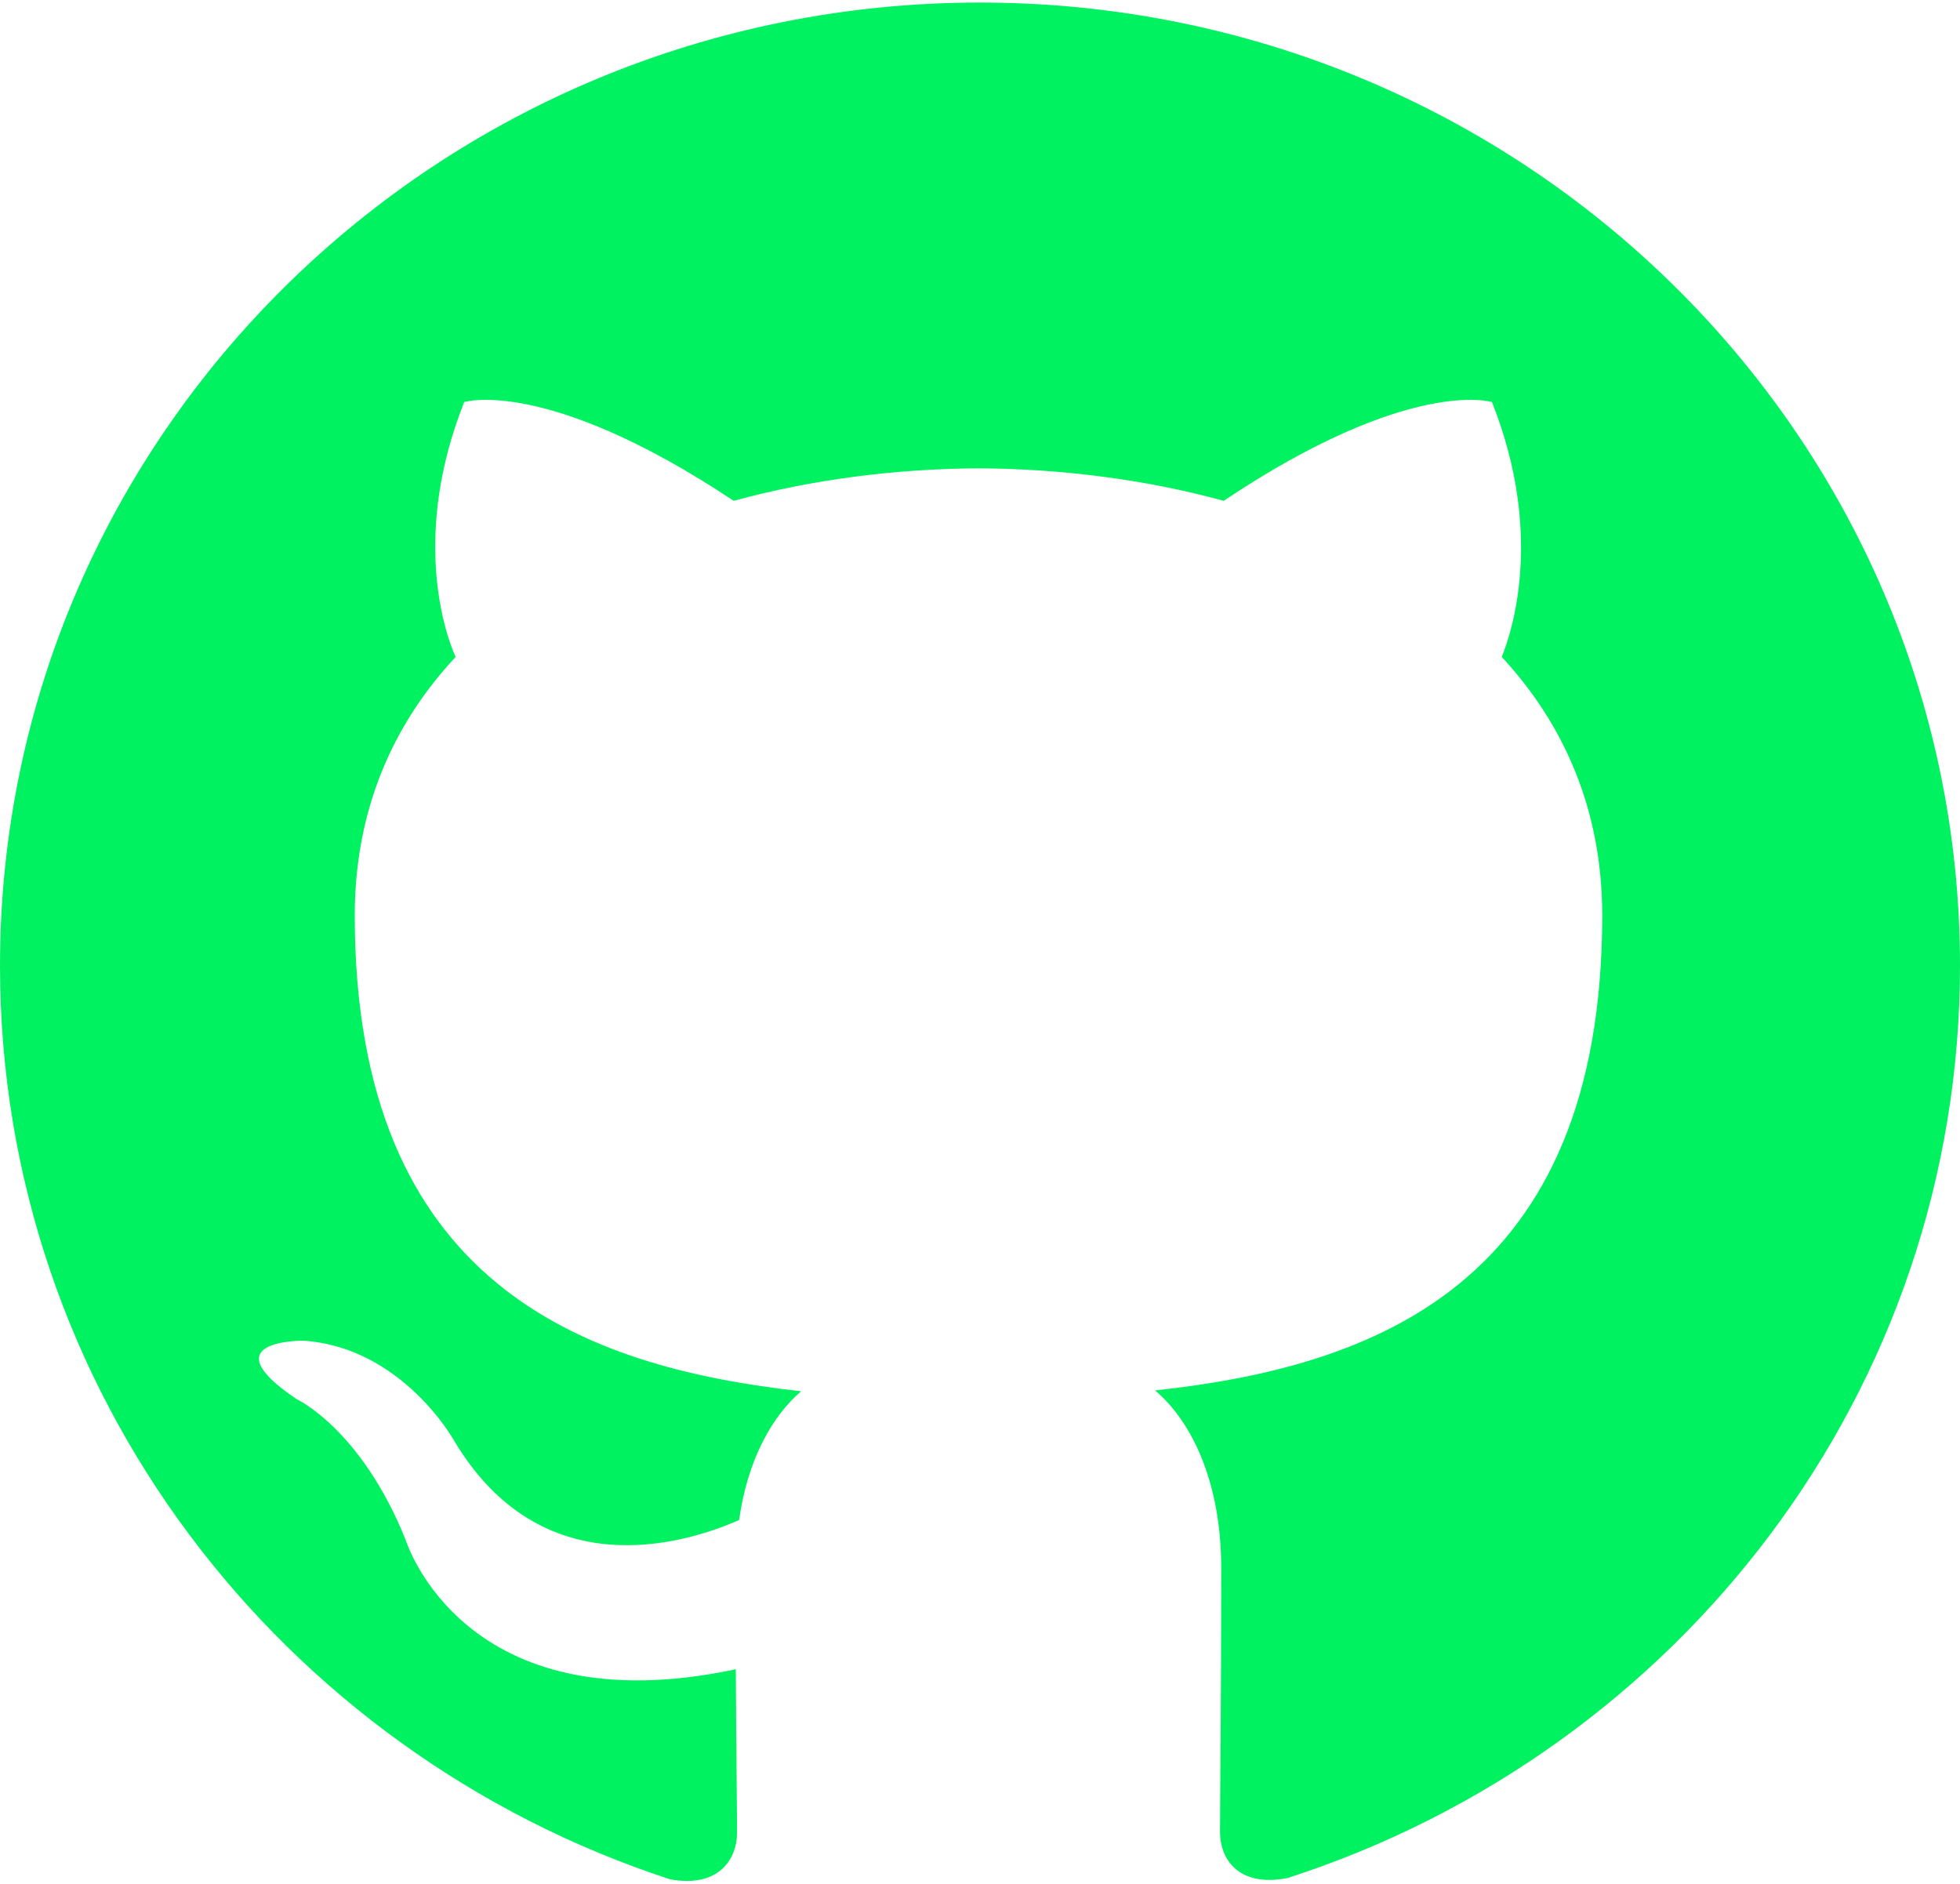
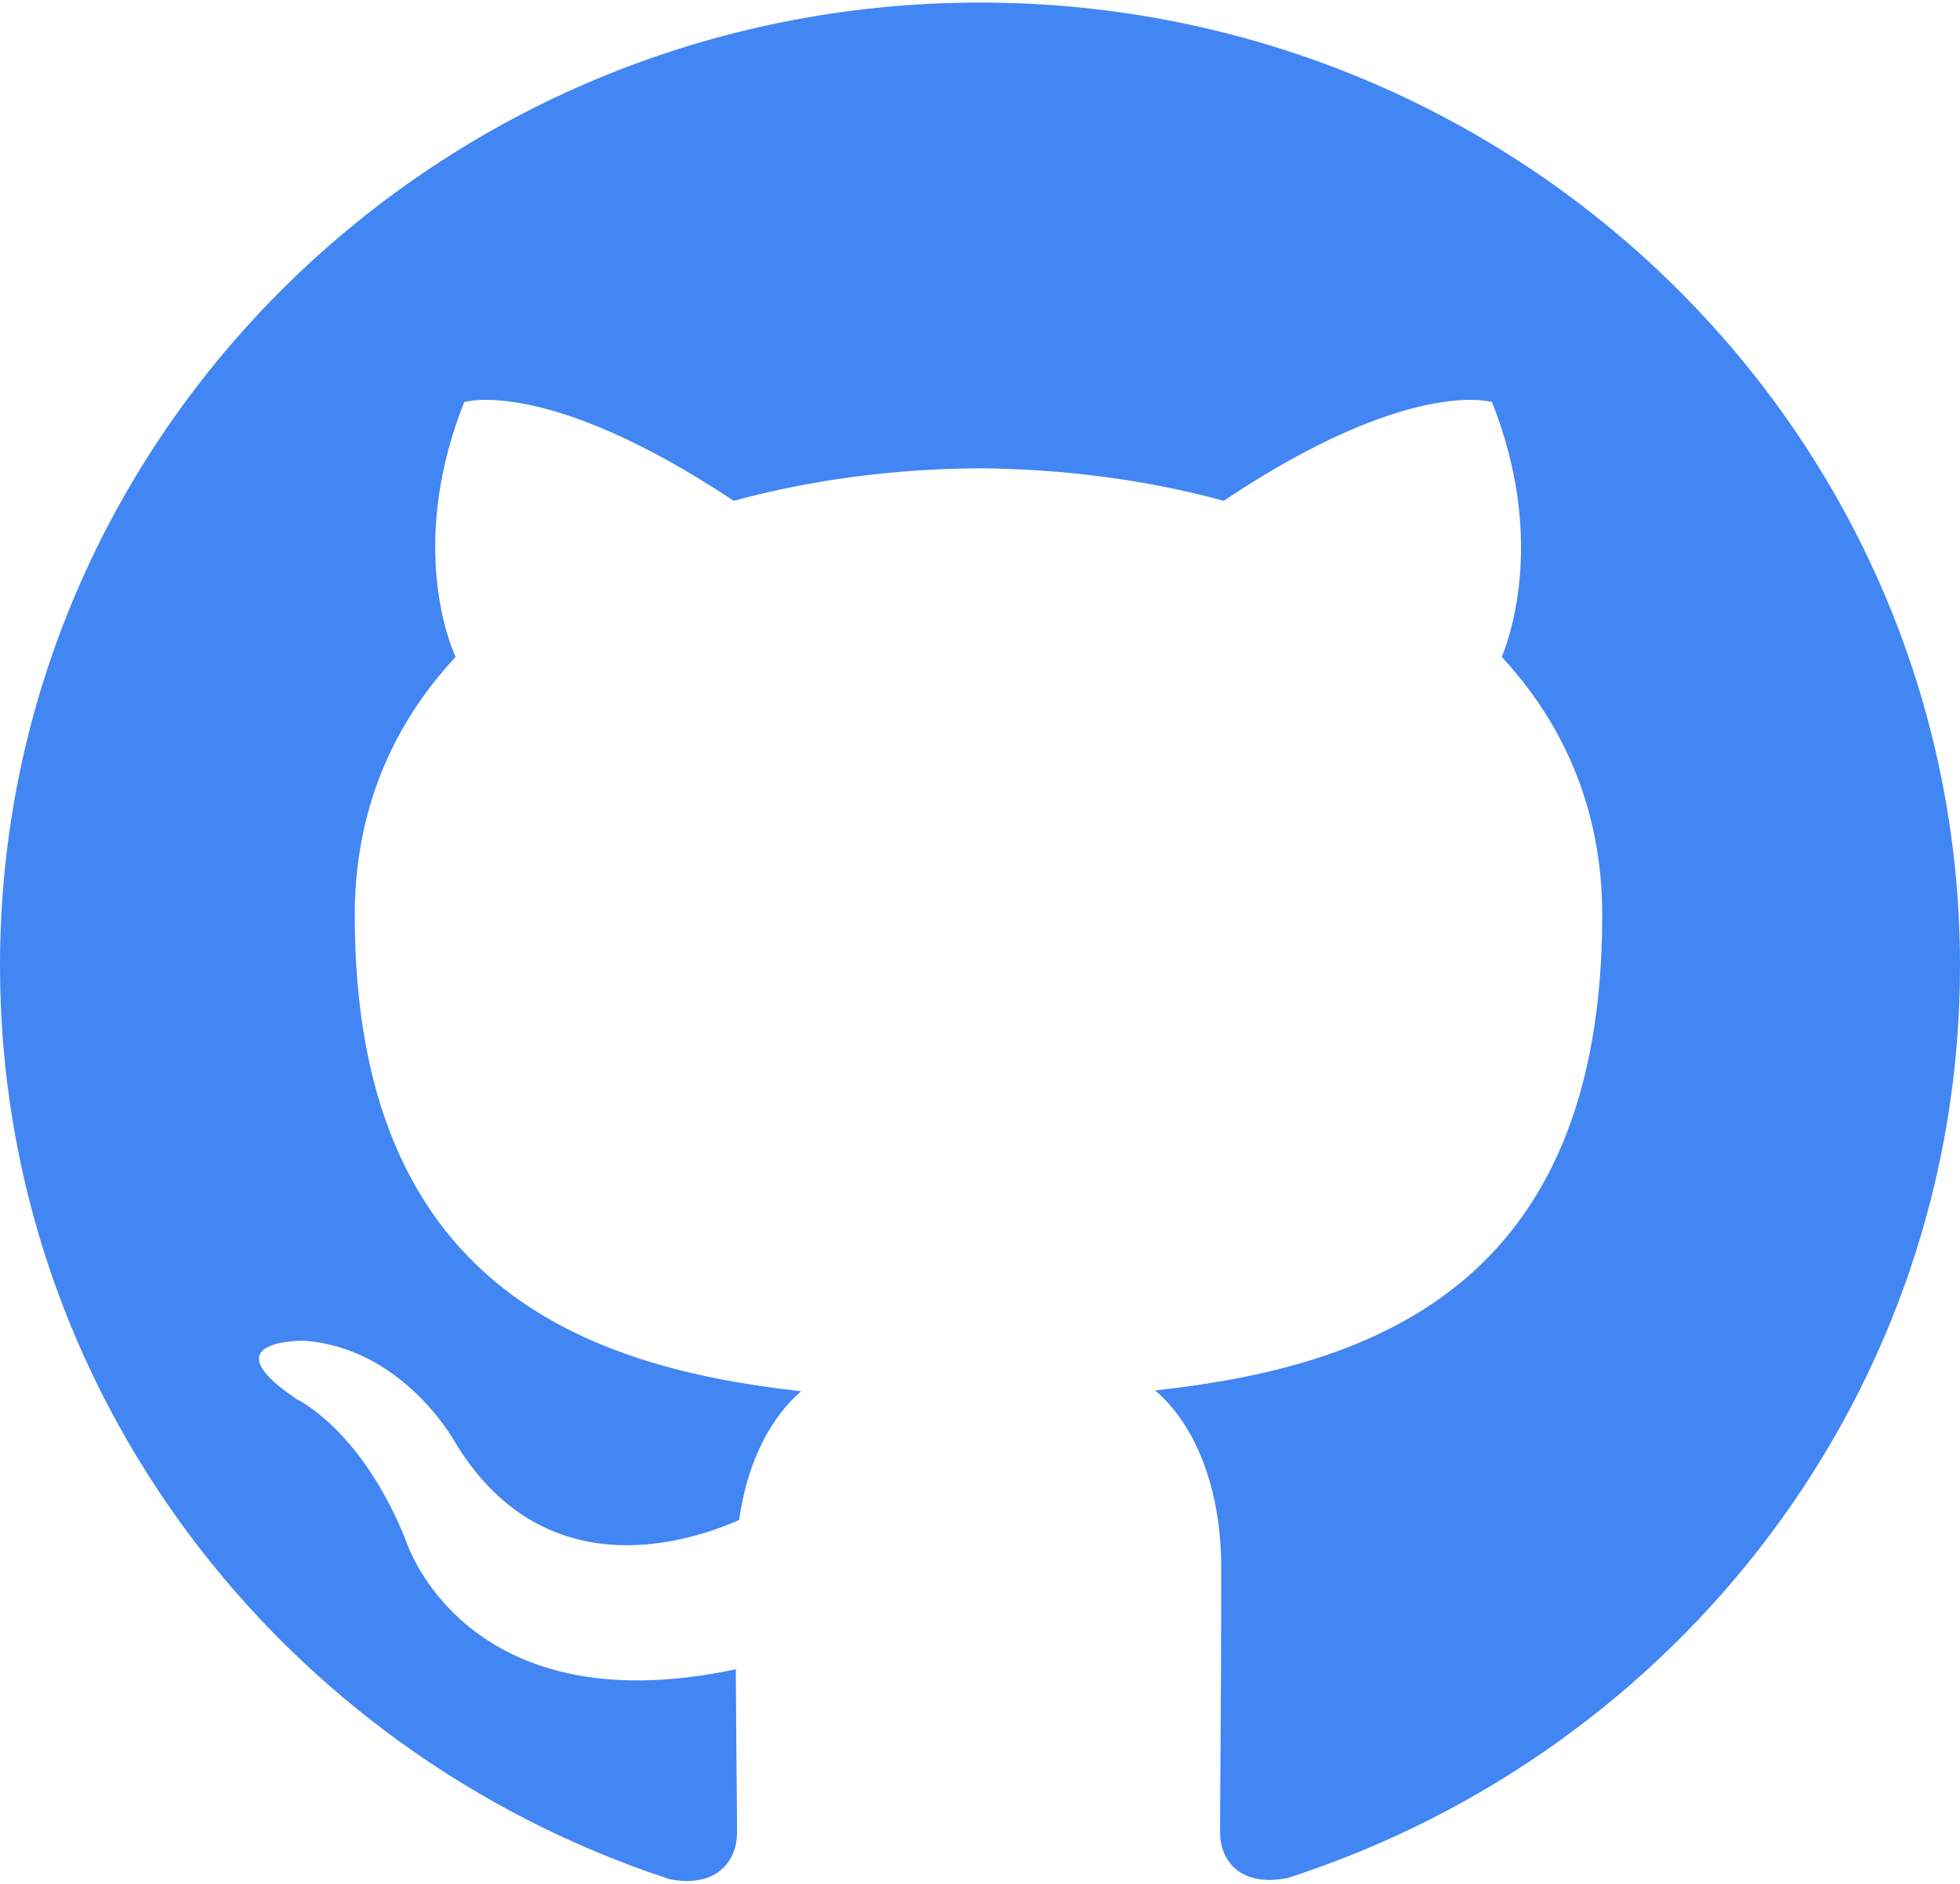
<svg xmlns="http://www.w3.org/2000/svg" width="512" height="492" viewBox="0 0 512 492" fill="none">
-   <path d="M256 0.667C114.56 0.667 0 113.307 0 252.229C0 363.397 73.344 457.669 175.04 490.907C187.84 493.275 192.533 485.488 192.533 478.811C192.533 472.837 192.32 457.008 192.213 436.037C121.003 451.205 105.984 402.288 105.984 402.288C94.336 373.253 77.504 365.488 77.504 365.488C54.315 349.893 79.296 350.213 79.296 350.213C105.003 351.963 118.507 376.133 118.507 376.133C141.333 414.597 178.432 403.483 193.067 397.061C195.371 380.784 201.963 369.712 209.28 363.419C152.427 357.125 92.672 335.493 92.672 239.109C92.672 211.653 102.592 189.211 119.019 171.611C116.139 165.253 107.499 139.675 121.259 105.029C121.259 105.029 142.699 98.288 191.659 130.821C212.139 125.232 233.899 122.459 255.659 122.331C277.419 122.459 299.179 125.232 319.659 130.821C368.299 98.288 389.739 105.029 389.739 105.029C403.499 139.675 394.859 165.253 392.299 171.611C408.619 189.211 418.539 211.653 418.539 239.109C418.539 335.749 358.699 357.019 301.739 363.205C310.699 370.757 319.019 386.181 319.019 409.755C319.019 443.419 318.699 470.469 318.699 478.64C318.699 485.232 323.179 493.104 336.299 490.587C438.72 457.563 512 363.227 512 252.229C512 113.307 397.376 0.667 256 0.667V0.667Z" fill="#00F260" />
+   <path d="M256 0.667C114.56 0.667 0 113.307 0 252.229C0 363.397 73.344 457.669 175.04 490.907C187.84 493.275 192.533 485.488 192.533 478.811C192.533 472.837 192.32 457.008 192.213 436.037C121.003 451.205 105.984 402.288 105.984 402.288C94.336 373.253 77.504 365.488 77.504 365.488C54.315 349.893 79.296 350.213 79.296 350.213C105.003 351.963 118.507 376.133 118.507 376.133C141.333 414.597 178.432 403.483 193.067 397.061C195.371 380.784 201.963 369.712 209.28 363.419C152.427 357.125 92.672 335.493 92.672 239.109C92.672 211.653 102.592 189.211 119.019 171.611C116.139 165.253 107.499 139.675 121.259 105.029C121.259 105.029 142.699 98.288 191.659 130.821C212.139 125.232 233.899 122.459 255.659 122.331C277.419 122.459 299.179 125.232 319.659 130.821C368.299 98.288 389.739 105.029 389.739 105.029C403.499 139.675 394.859 165.253 392.299 171.611C408.619 189.211 418.539 211.653 418.539 239.109C418.539 335.749 358.699 357.019 301.739 363.205C310.699 370.757 319.019 386.181 319.019 409.755C319.019 443.419 318.699 470.469 318.699 478.64C318.699 485.232 323.179 493.104 336.299 490.587C438.72 457.563 512 363.227 512 252.229C512 113.307 397.376 0.667 256 0.667V0.667Z" fill="#4286f4" />
</svg>
